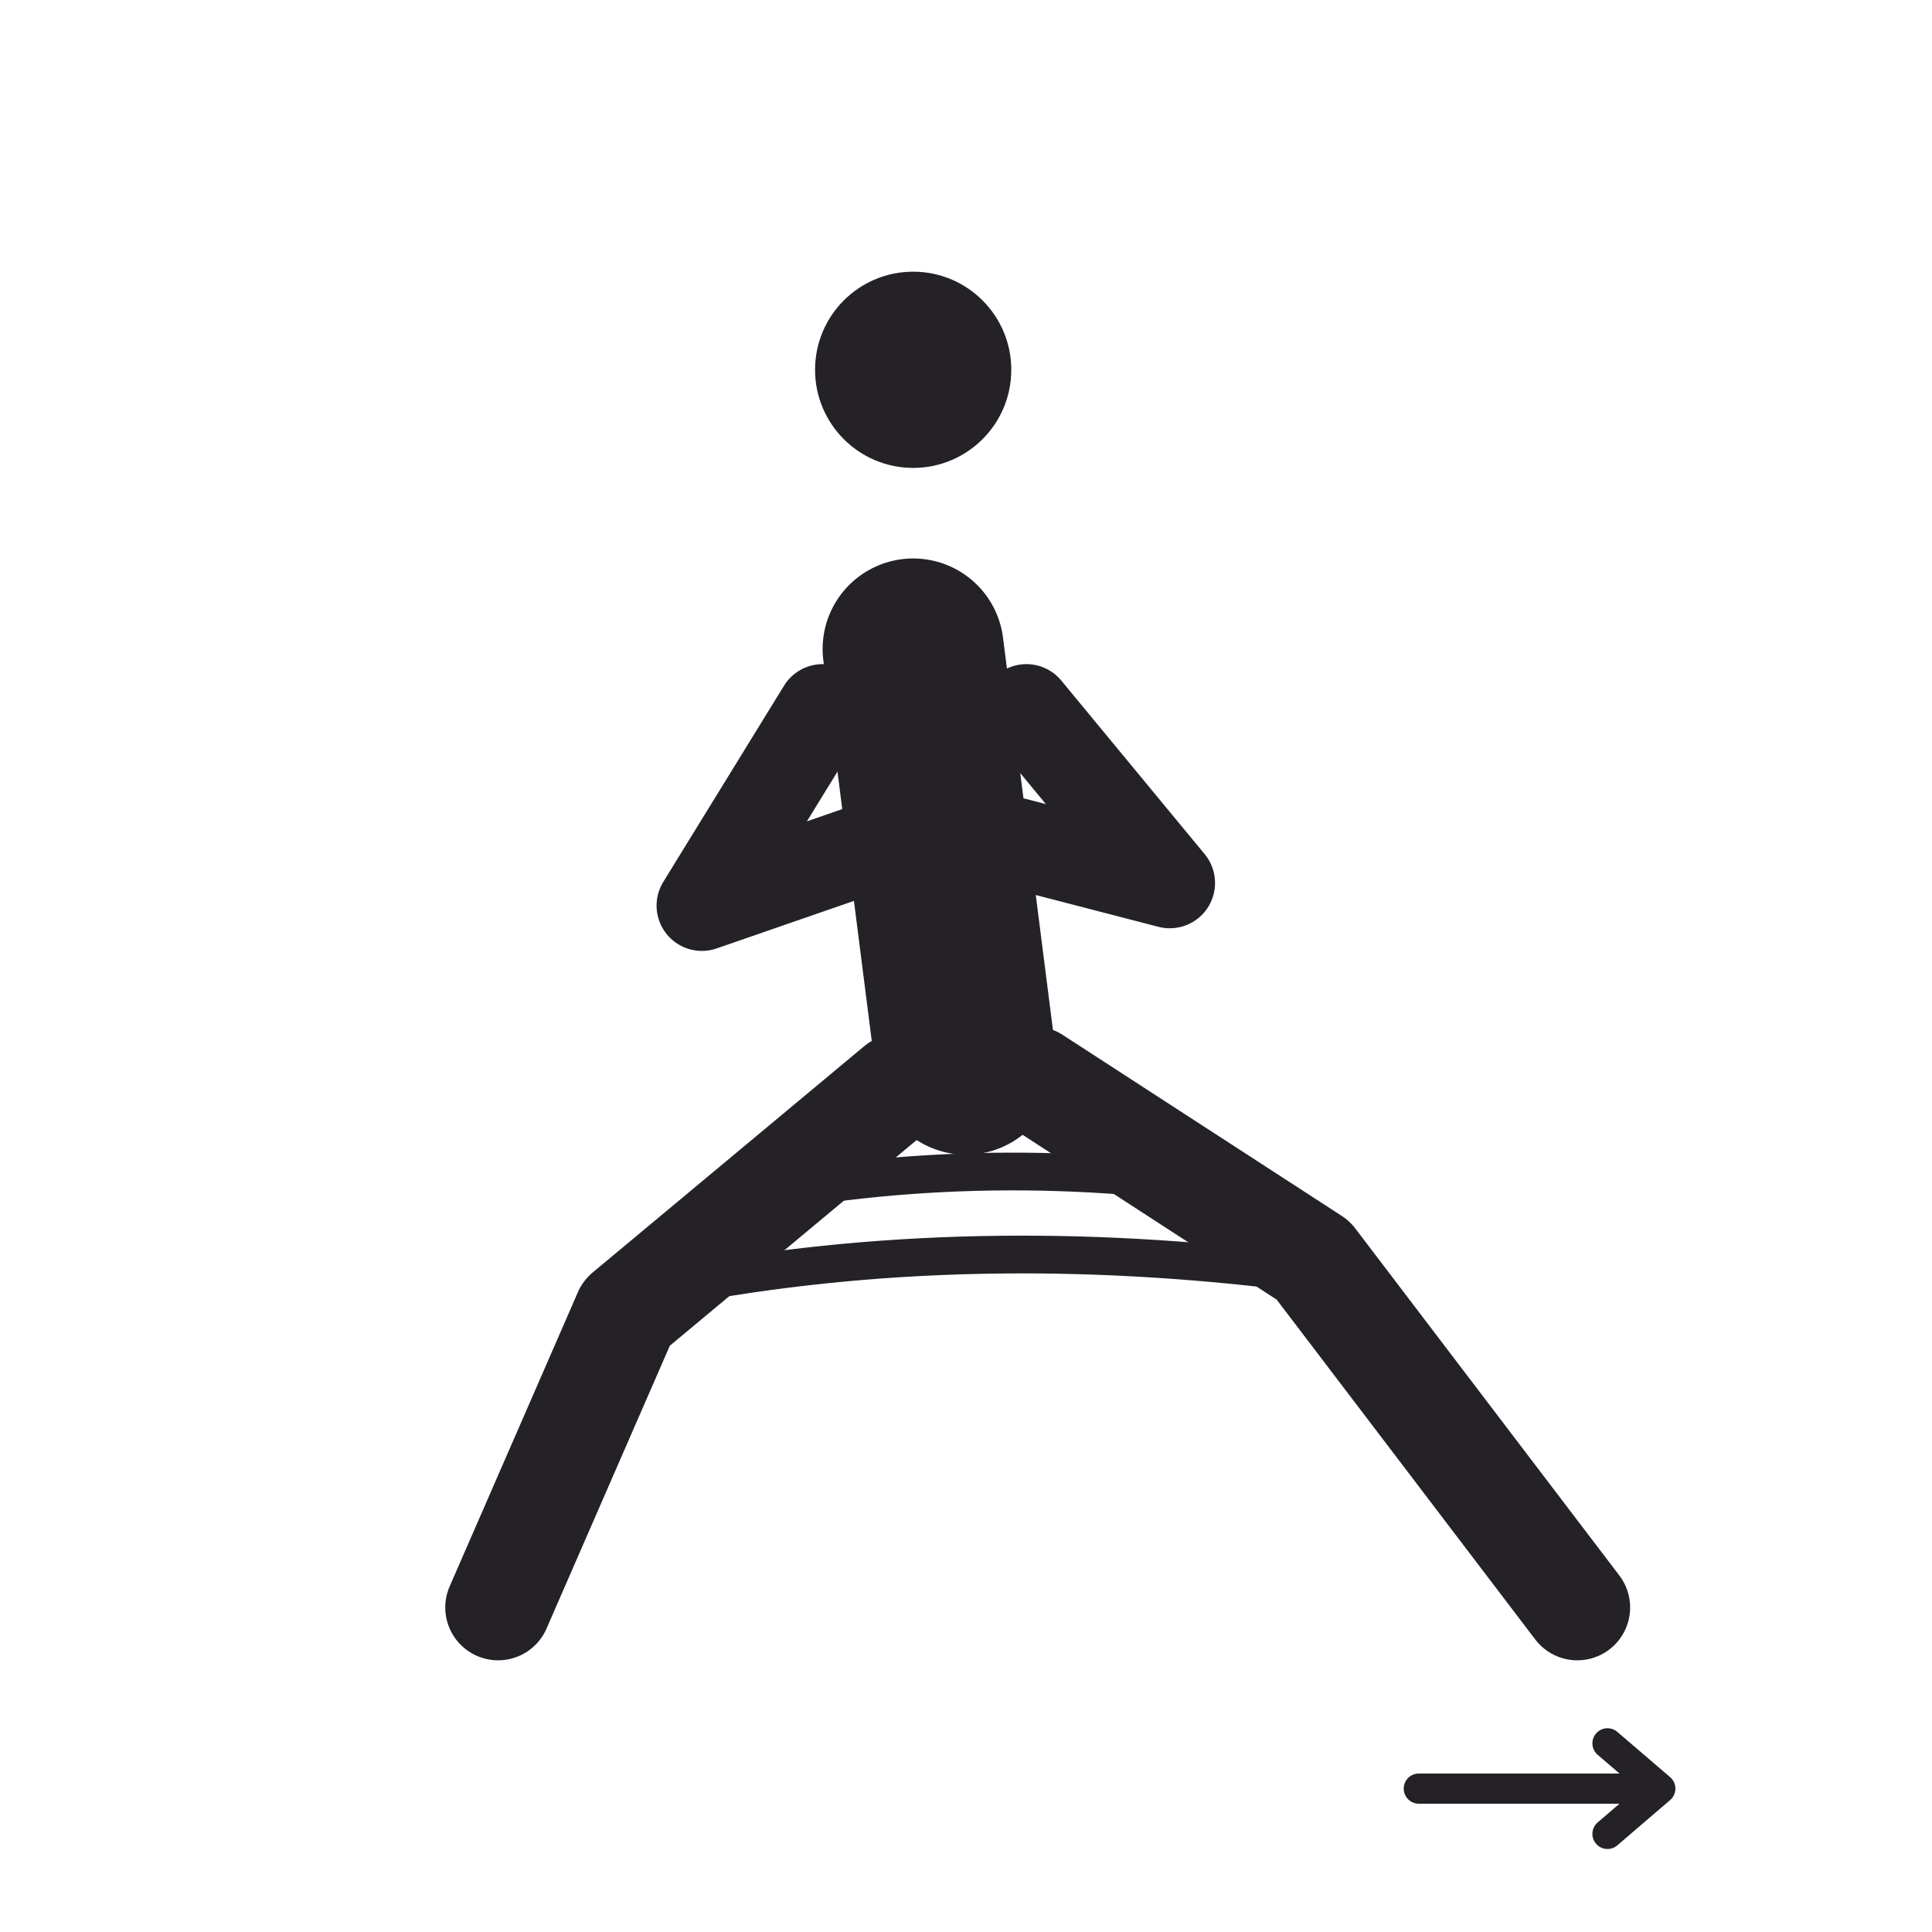
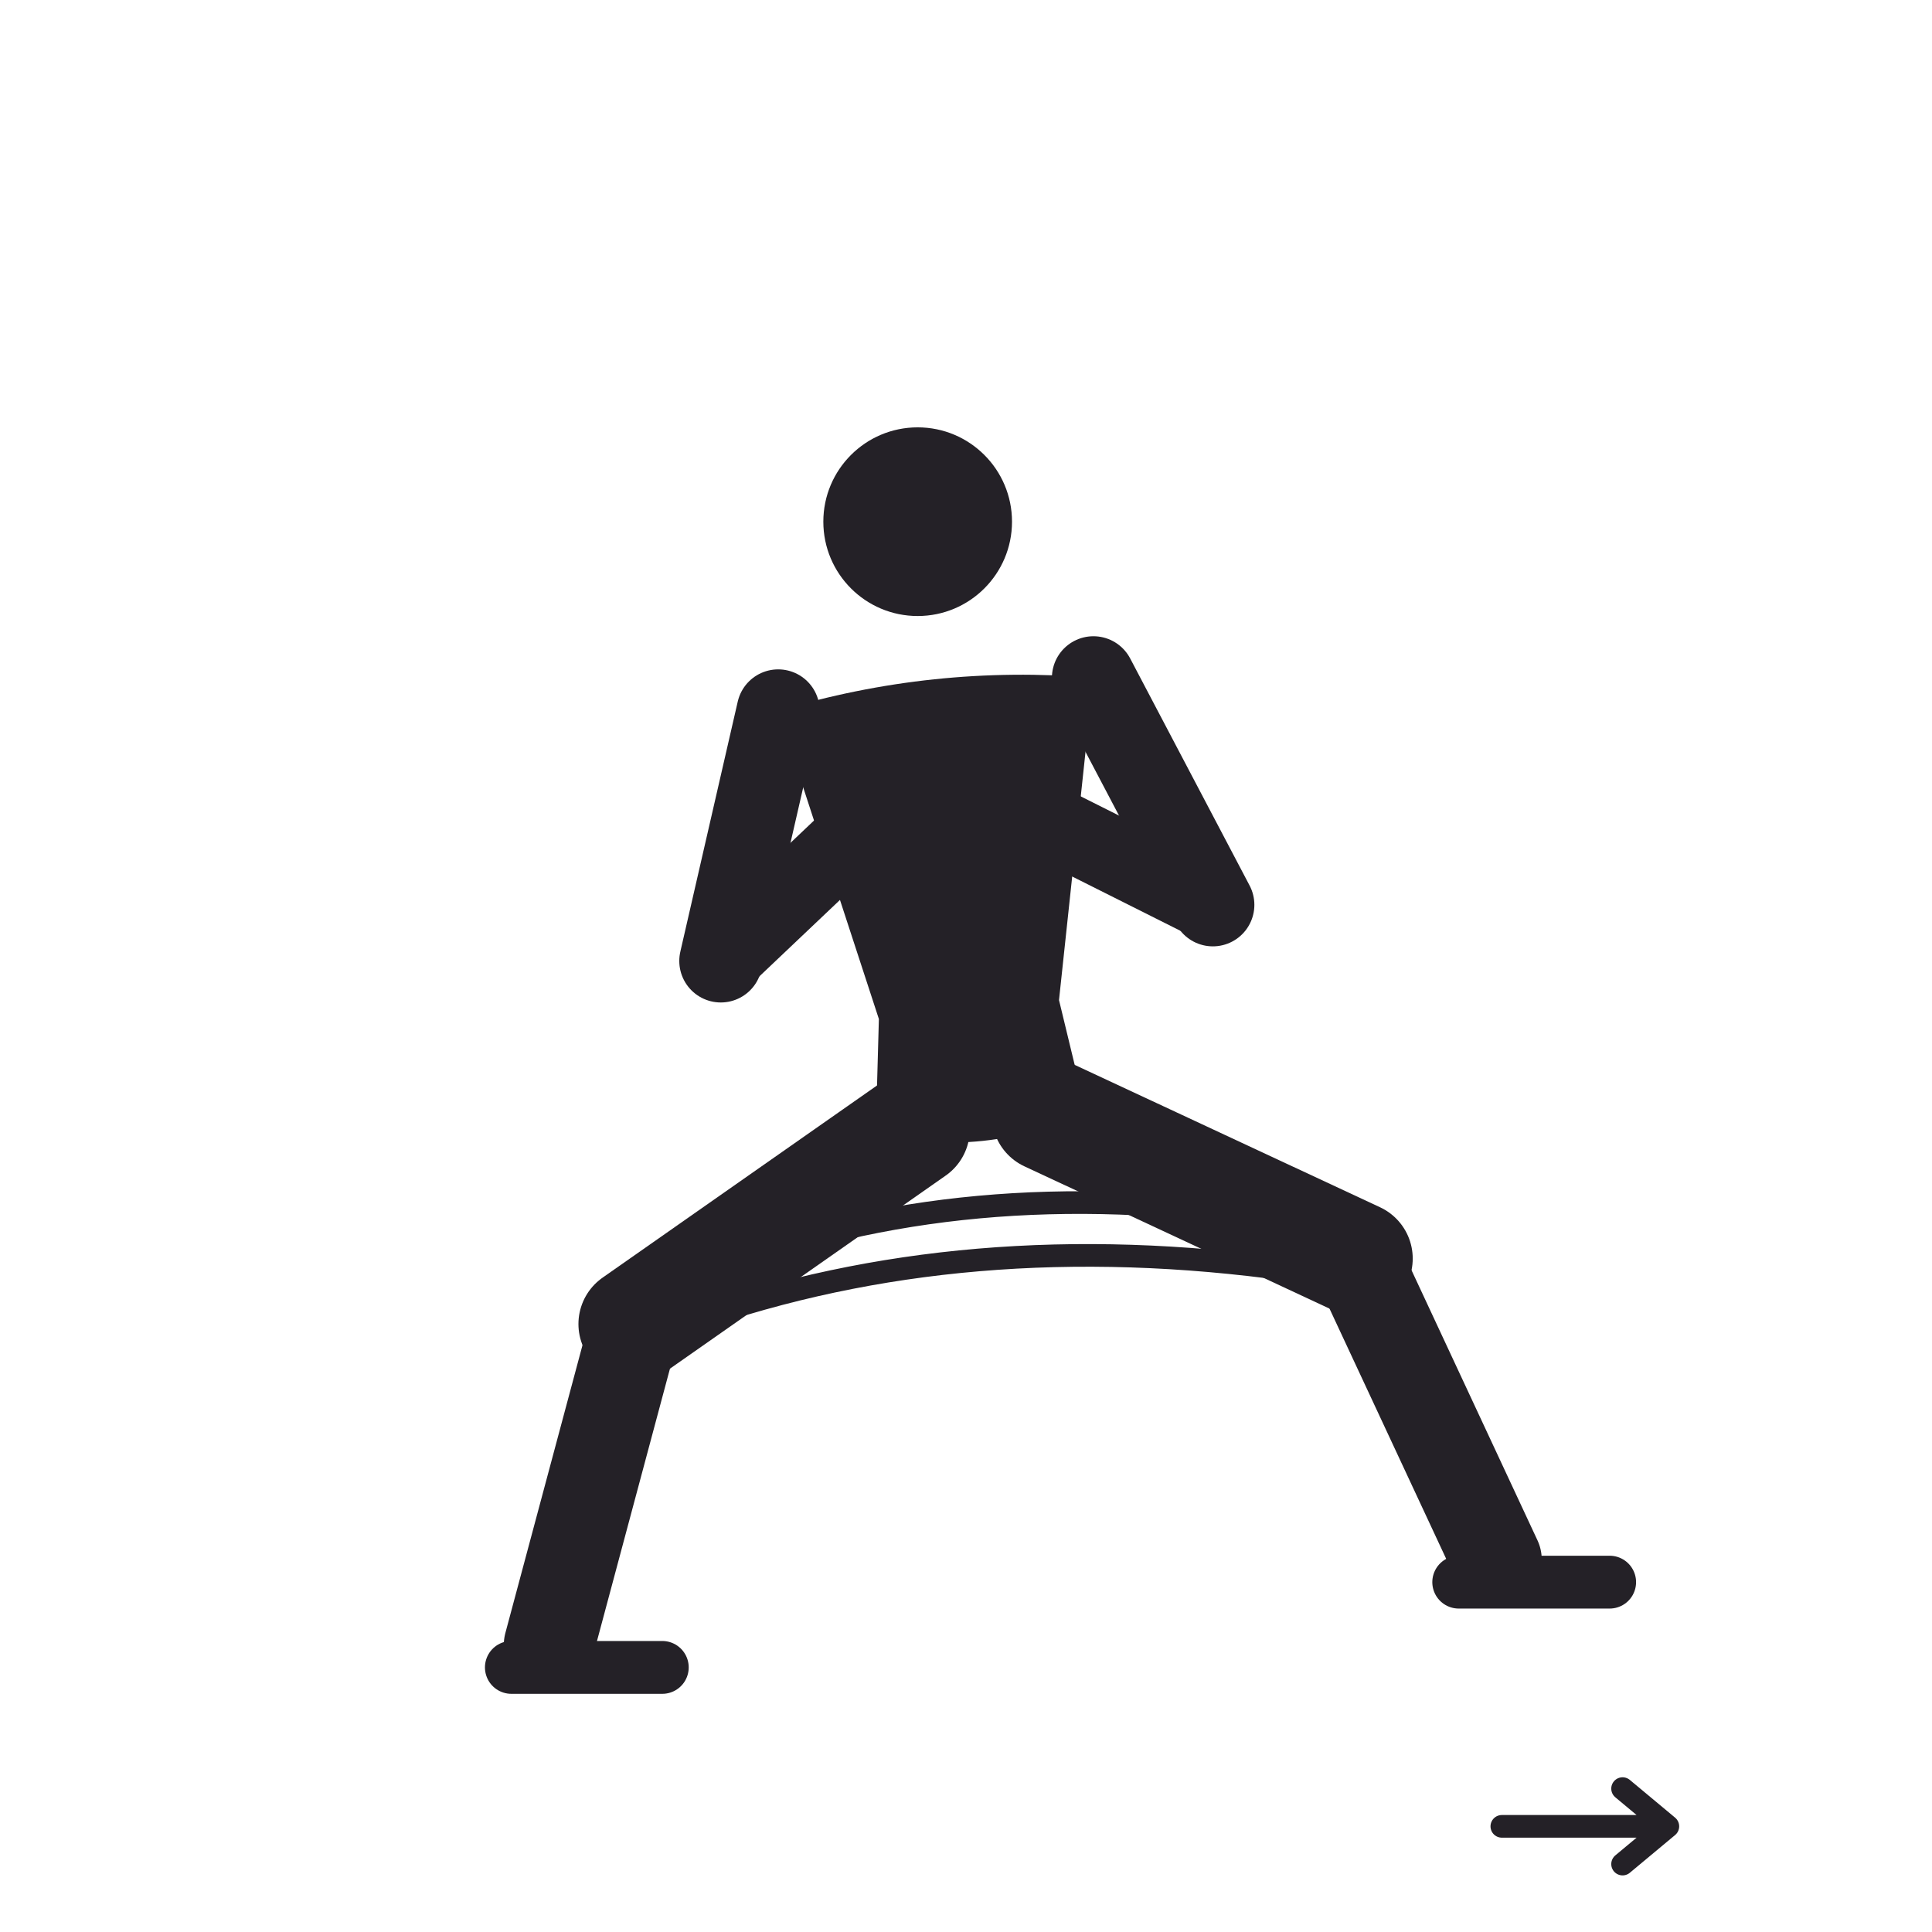
<svg xmlns="http://www.w3.org/2000/svg" width="256" height="256" viewBox="0 0 256 256" color="#242127" role="img" aria-labelledby="title desc">
  <g id="pictogram">
-     <circle cx="121" cy="49" r="13" fill="currentColor" />
-     <path d="M121 86 128 141" fill="none" stroke="currentColor" stroke-width="24" stroke-linecap="round" stroke-linejoin="round" />
-     <path d="M119 144 83 174 66 213M137 143 174 167 209 213" fill="none" stroke="currentColor" stroke-width="14" stroke-linecap="round" stroke-linejoin="round" />
-     <path d="M109 94 93 120 119 111M136 94 155 117 128 110" fill="none" stroke="currentColor" stroke-width="12" stroke-linecap="round" stroke-linejoin="round" />
-     <path d="M97 159Q131 152 167 158M92 170Q131 163 175 169" fill="none" stroke="currentColor" stroke-width="5" stroke-linecap="round" stroke-linejoin="round" />
-     <path d="M188 237H220M213 231 220 237 213 243" fill="none" stroke="currentColor" stroke-width="4" stroke-linecap="round" stroke-linejoin="round" />
+     <path d="M121.007 149.629 L84.146 175.439" fill="none" stroke="currentColor" stroke-width="15" stroke-linecap="round" stroke-linejoin="round" />
+     <path d="M84.146 175.439 L72.758 217.94" fill="none" stroke="currentColor" stroke-width="12" stroke-linecap="round" stroke-linejoin="round" />
+     <path d="M67.758 220.94 L87.758 220.94" fill="none" stroke="currentColor" stroke-width="7" stroke-linecap="round" stroke-linejoin="round" />
+     <path d="M138.909 147.747 L179.693 166.765" fill="none" stroke="currentColor" stroke-width="15" stroke-linecap="round" stroke-linejoin="round" />
+     <path d="M179.693 166.765 L198.288 206.642" fill="none" stroke="currentColor" stroke-width="12" stroke-linecap="round" stroke-linejoin="round" />
+     <path d="M193.288 209.642 L213.288 209.642" fill="none" stroke="currentColor" stroke-width="7" stroke-linecap="round" stroke-linejoin="round" />
+     <path d="M103.115 94.195 Q123.582 88.022 144.885 89.805 L140.324 132.516 L143.881 147.224 Q130.481 153.66 116.035 150.151 L116.456 135.024 Z" fill="currentColor" />
+     <path d="M103.115 94.195 L95.508 127.333" fill="none" stroke="currentColor" stroke-width="11" stroke-linecap="round" stroke-linejoin="round" />
+     <path d="M95.508 127.333 L118 106" fill="none" stroke="currentColor" stroke-width="10" stroke-linecap="round" stroke-linejoin="round" />
+     <circle cx="118" cy="106" r="4" fill="currentColor" />
+     <path d="M144.885 89.805 L160.71 119.897" fill="none" stroke="currentColor" stroke-width="11" stroke-linecap="round" stroke-linejoin="round" />
+     <path d="M160.71 119.897 L133 106" fill="none" stroke="currentColor" stroke-width="10" stroke-linecap="round" stroke-linejoin="round" />
+     <circle cx="133" cy="106" r="4" fill="currentColor" />
+     <circle cx="121.596" cy="69.126" r="12.5" fill="currentColor" />
+     <path d="M94.795 167.983 Q128 155.271 167.911 161.271 M91.795 174.983 Q128 162.271 170.911 168.271" fill="none" stroke="currentColor" stroke-width="3" stroke-linecap="round" stroke-linejoin="round" />
+     <path d="M199 242H221M215 237 221 242 215 247" fill="none" stroke="currentColor" stroke-width="3" stroke-linecap="round" stroke-linejoin="round" />
  </g>
</svg>
